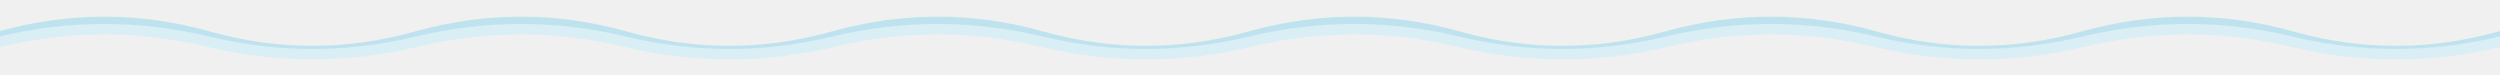
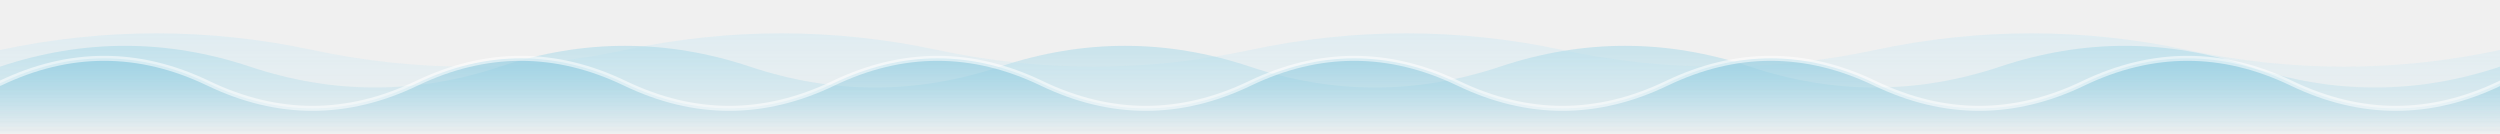
- <svg xmlns="http://www.w3.org/2000/svg" width="600" height="18" viewBox="0 0 600 18">
-   <g fill="none" stroke-linecap="round">
-     <path d="M0 9 Q 25 2 50 9 T 100 9 T 150 9 T 200 9 T 250 9 T 300 9 T 350 9 T 400 9 T 450 9 T 500 9 T 550 9 T 600 9 T 650 9 T 700 9 T 750 9 T 800 9 T 850 9 T 900 9 T 950 9 T 1000 9 T 1050 9 T 1100 9 T 1150 9 T 1200 9" stroke="#bfe3ee" stroke-width="3">
-       <animateTransform attributeName="transform" type="translate" values="0 0;-100 0" dur="2.6s" repeatCount="indefinite" />
+ <svg xmlns="http://www.w3.org/2000/svg" width="600" height="32" viewBox="0 0 600 32">
+   <defs>
+     <linearGradient id="wBack" x1="0" y1="0" x2="0" y2="1">
+       <stop offset="0" stop-color="#cfe9f3" stop-opacity="0.5" />
+       <stop offset="1" stop-color="#cfe9f3" stop-opacity="0" />
+     </linearGradient>
+     <linearGradient id="wMid" x1="0" y1="0" x2="0" y2="1">
+       <stop offset="0" stop-color="#aedbe9" stop-opacity="0.6" />
+       <stop offset="1" stop-color="#aedbe9" stop-opacity="0" />
+     </linearGradient>
+     <linearGradient id="wFront" x1="0" y1="0" x2="0" y2="1">
+       <stop offset="0" stop-color="#8ecbe0" stop-opacity="0.7" />
+       <stop offset="1" stop-color="#8ecbe0" stop-opacity="0.04" />
+     </linearGradient>
+   </defs>
+   <g>
+     <animateTransform attributeName="transform" type="translate" values="0 0;0 1;0 0" dur="7.2s" repeatCount="indefinite" calcMode="spline" keySplines="0.42 0 0.58 1;0.42 0 0.58 1" />
+     <path fill="url(#wBack)" d="M0 12 Q 37.5 4 75 12 T 150 12 T 225 12 T 300 12 T 375 12 T 450 12 T 525 12 T 600 12 T 675 12 T 750 12 T 825 12 T 900 12 L 900 32 L 0 32 Z">
+       <animateTransform attributeName="transform" type="translate" values="0 0;-300 0" dur="9s" repeatCount="indefinite" />
    </path>
-     <path d="M0 10 Q 25 4 50 10 T 100 10 T 150 10 T 200 10 T 250 10 T 300 10 T 350 10 T 400 10 T 450 10 T 500 10 T 550 10 T 600 10 T 650 10 T 700 10 T 750 10 T 800 10 T 850 10 T 900 10 T 950 10 T 1000 10 T 1050 10 T 1100 10 T 1150 10 T 1200 10" stroke="#d9eef5" stroke-width="2.5">
-       <animateTransform attributeName="transform" type="translate" values="0 0;-100 0" dur="3.8s" begin="-1.9s" repeatCount="indefinite" />
+   </g>
+   <g>
+     <animateTransform attributeName="transform" type="translate" values="0 0;0 1.3;0 0" dur="5.6s" begin="-2s" repeatCount="indefinite" calcMode="spline" keySplines="0.42 0 0.58 1;0.42 0 0.58 1" />
+     <path fill="url(#wMid)" d="M0 16 Q 30 6 60 16 T 120 16 T 180 16 T 240 16 T 300 16 T 360 16 T 420 16 T 480 16 T 540 16 T 600 16 T 660 16 T 720 16 T 780 16 T 840 16 L 840 32 L 0 32 Z">
+       <animateTransform attributeName="transform" type="translate" values="0 0;-240 0" dur="6.4s" begin="-2.1s" repeatCount="indefinite" />
+     </path>
+   </g>
+   <g>
+     <animateTransform attributeName="transform" type="translate" values="0 0;0 1.6;0 0" dur="4.4s" begin="-1.1s" repeatCount="indefinite" calcMode="spline" keySplines="0.42 0 0.58 1;0.42 0 0.58 1" />
+     <path fill="url(#wFront)" d="M0 20 Q 25 8 50 20 T 100 20 T 150 20 T 200 20 T 250 20 T 300 20 T 350 20 T 400 20 T 450 20 T 500 20 T 550 20 T 600 20 T 650 20 T 700 20 T 750 20 T 800 20 L 800 32 L 0 32 Z">
+       <animateTransform attributeName="transform" type="translate" values="0 0;-200 0" dur="4.6s" begin="-1.3s" repeatCount="indefinite" />
+     </path>
+     <path fill="none" stroke="#ffffff" stroke-opacity="0.55" stroke-width="1.2" stroke-linecap="round" d="M0 20 Q 25 8 50 20 T 100 20 T 150 20 T 200 20 T 250 20 T 300 20 T 350 20 T 400 20 T 450 20 T 500 20 T 550 20 T 600 20 T 650 20 T 700 20 T 750 20 T 800 20">
+       <animateTransform attributeName="transform" type="translate" values="0 0;-200 0" dur="4.6s" begin="-1.3s" repeatCount="indefinite" />
    </path>
  </g>
</svg>
